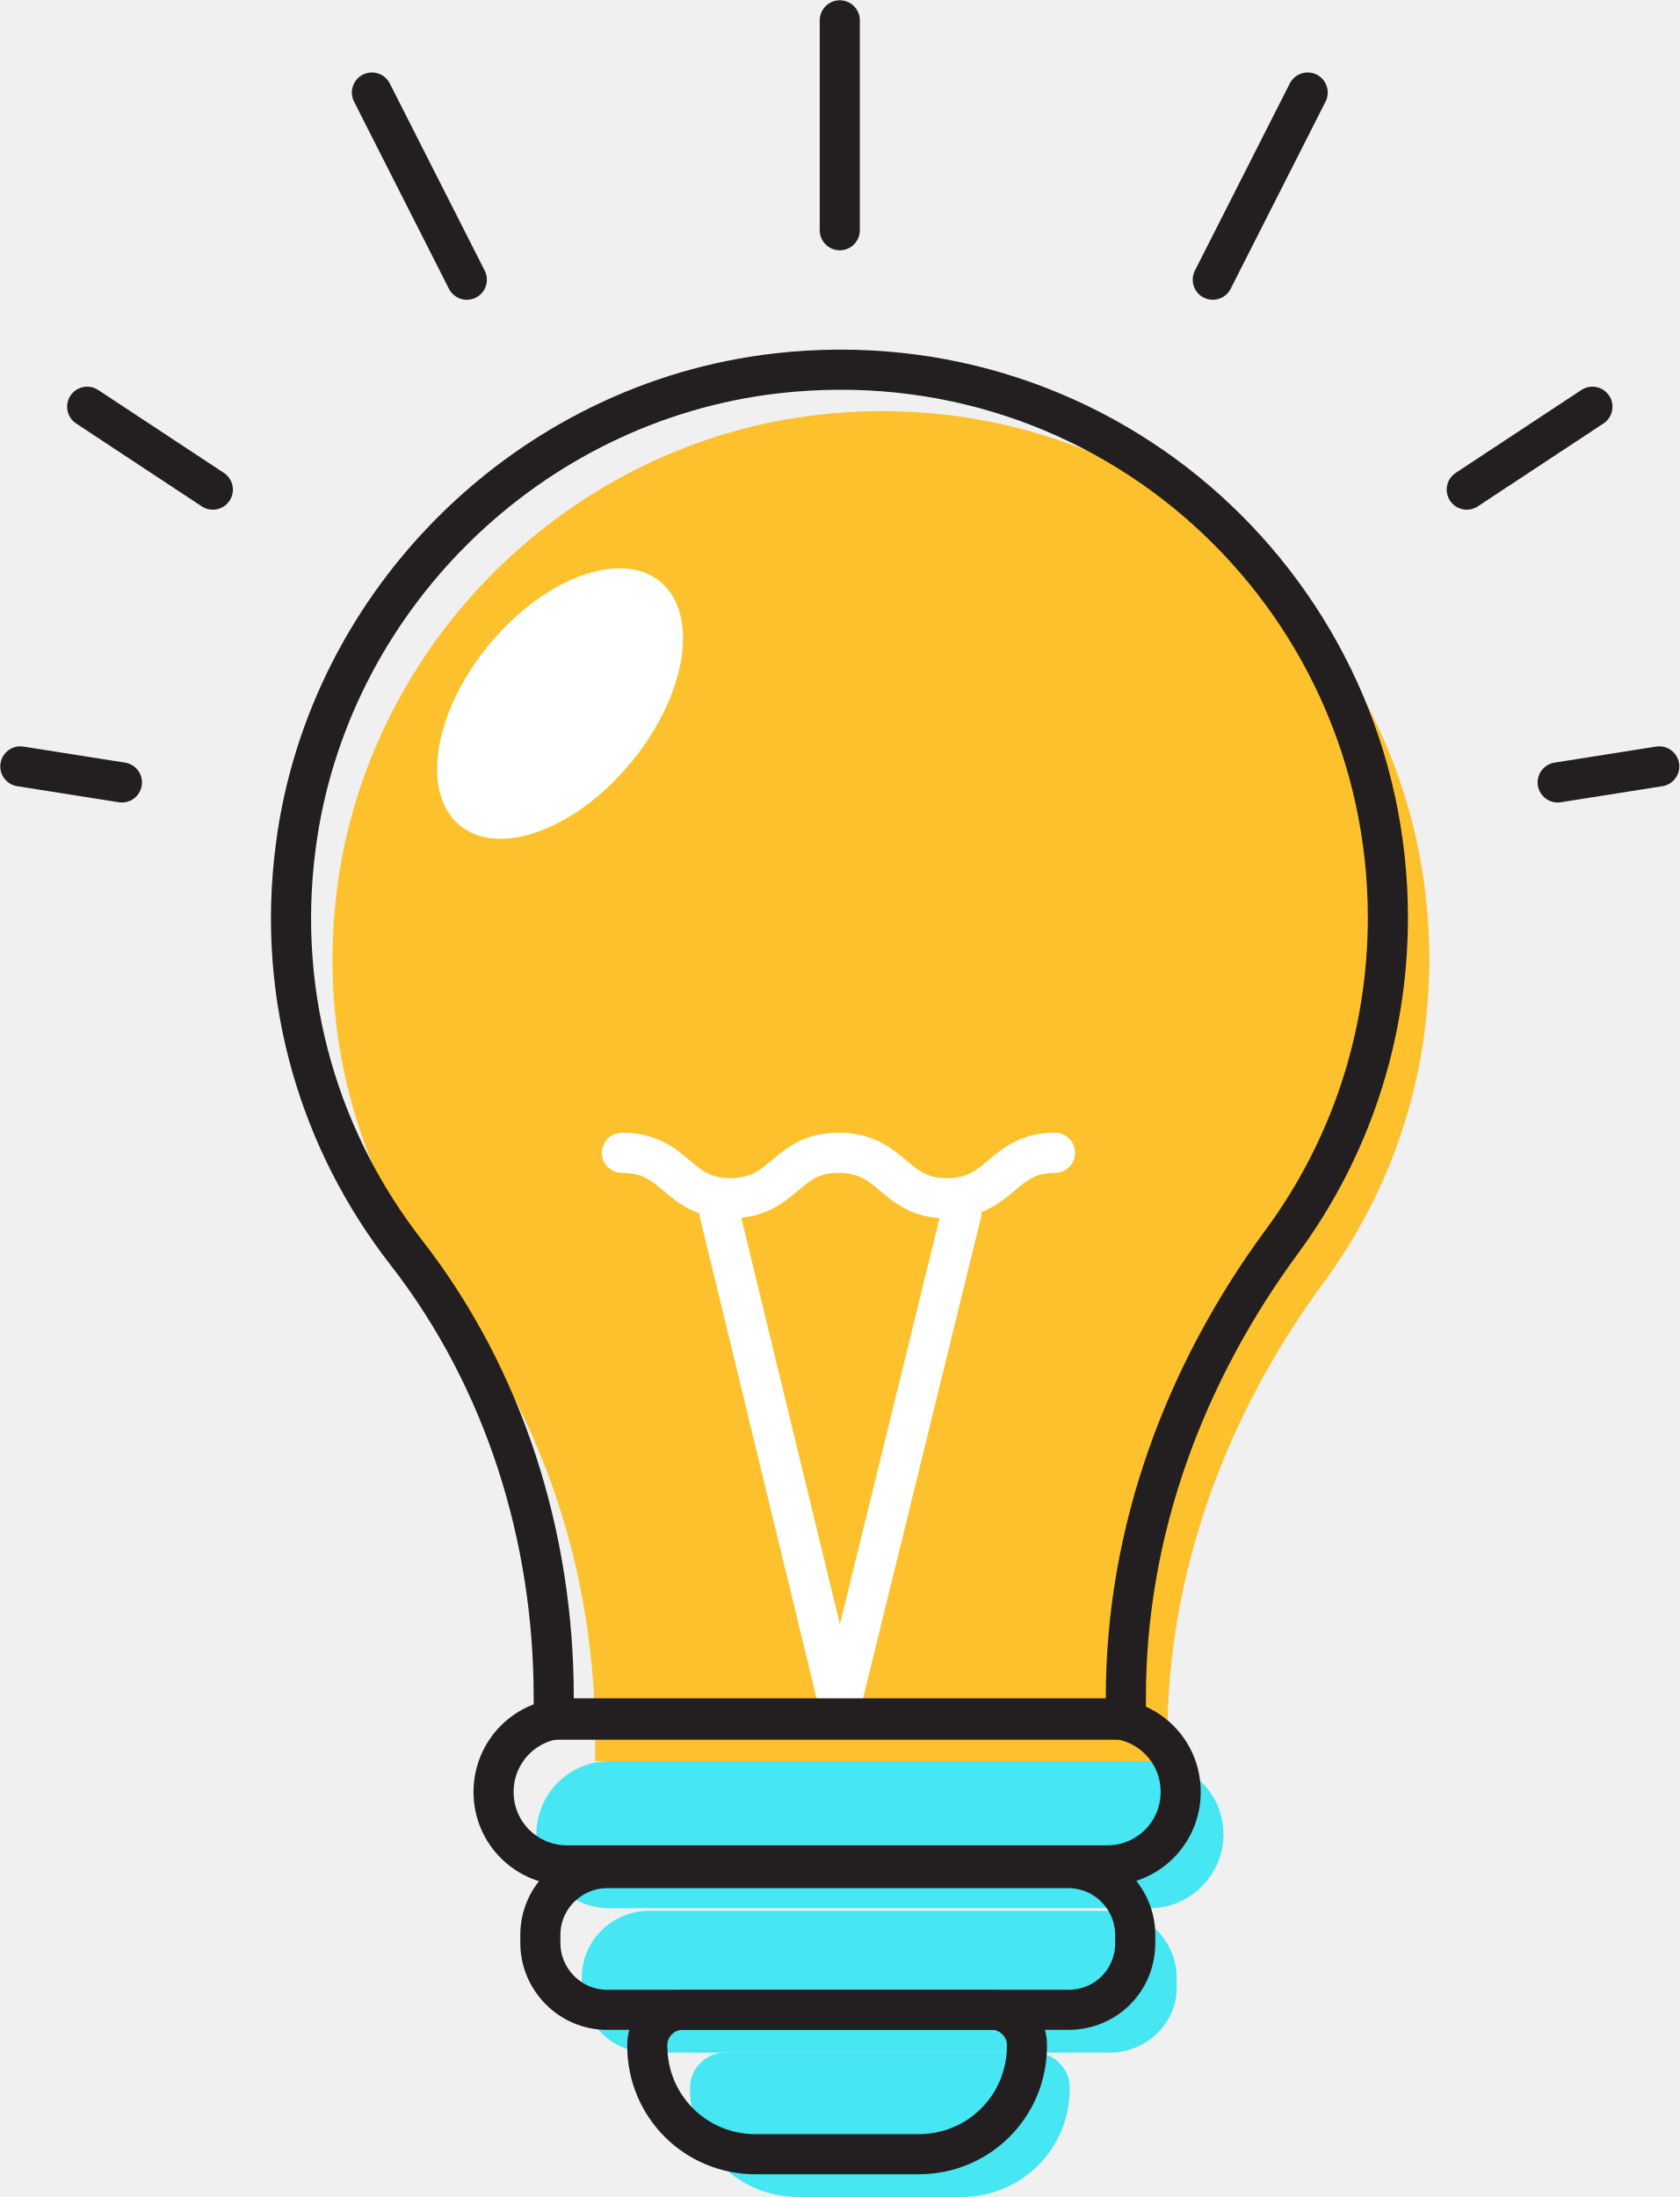
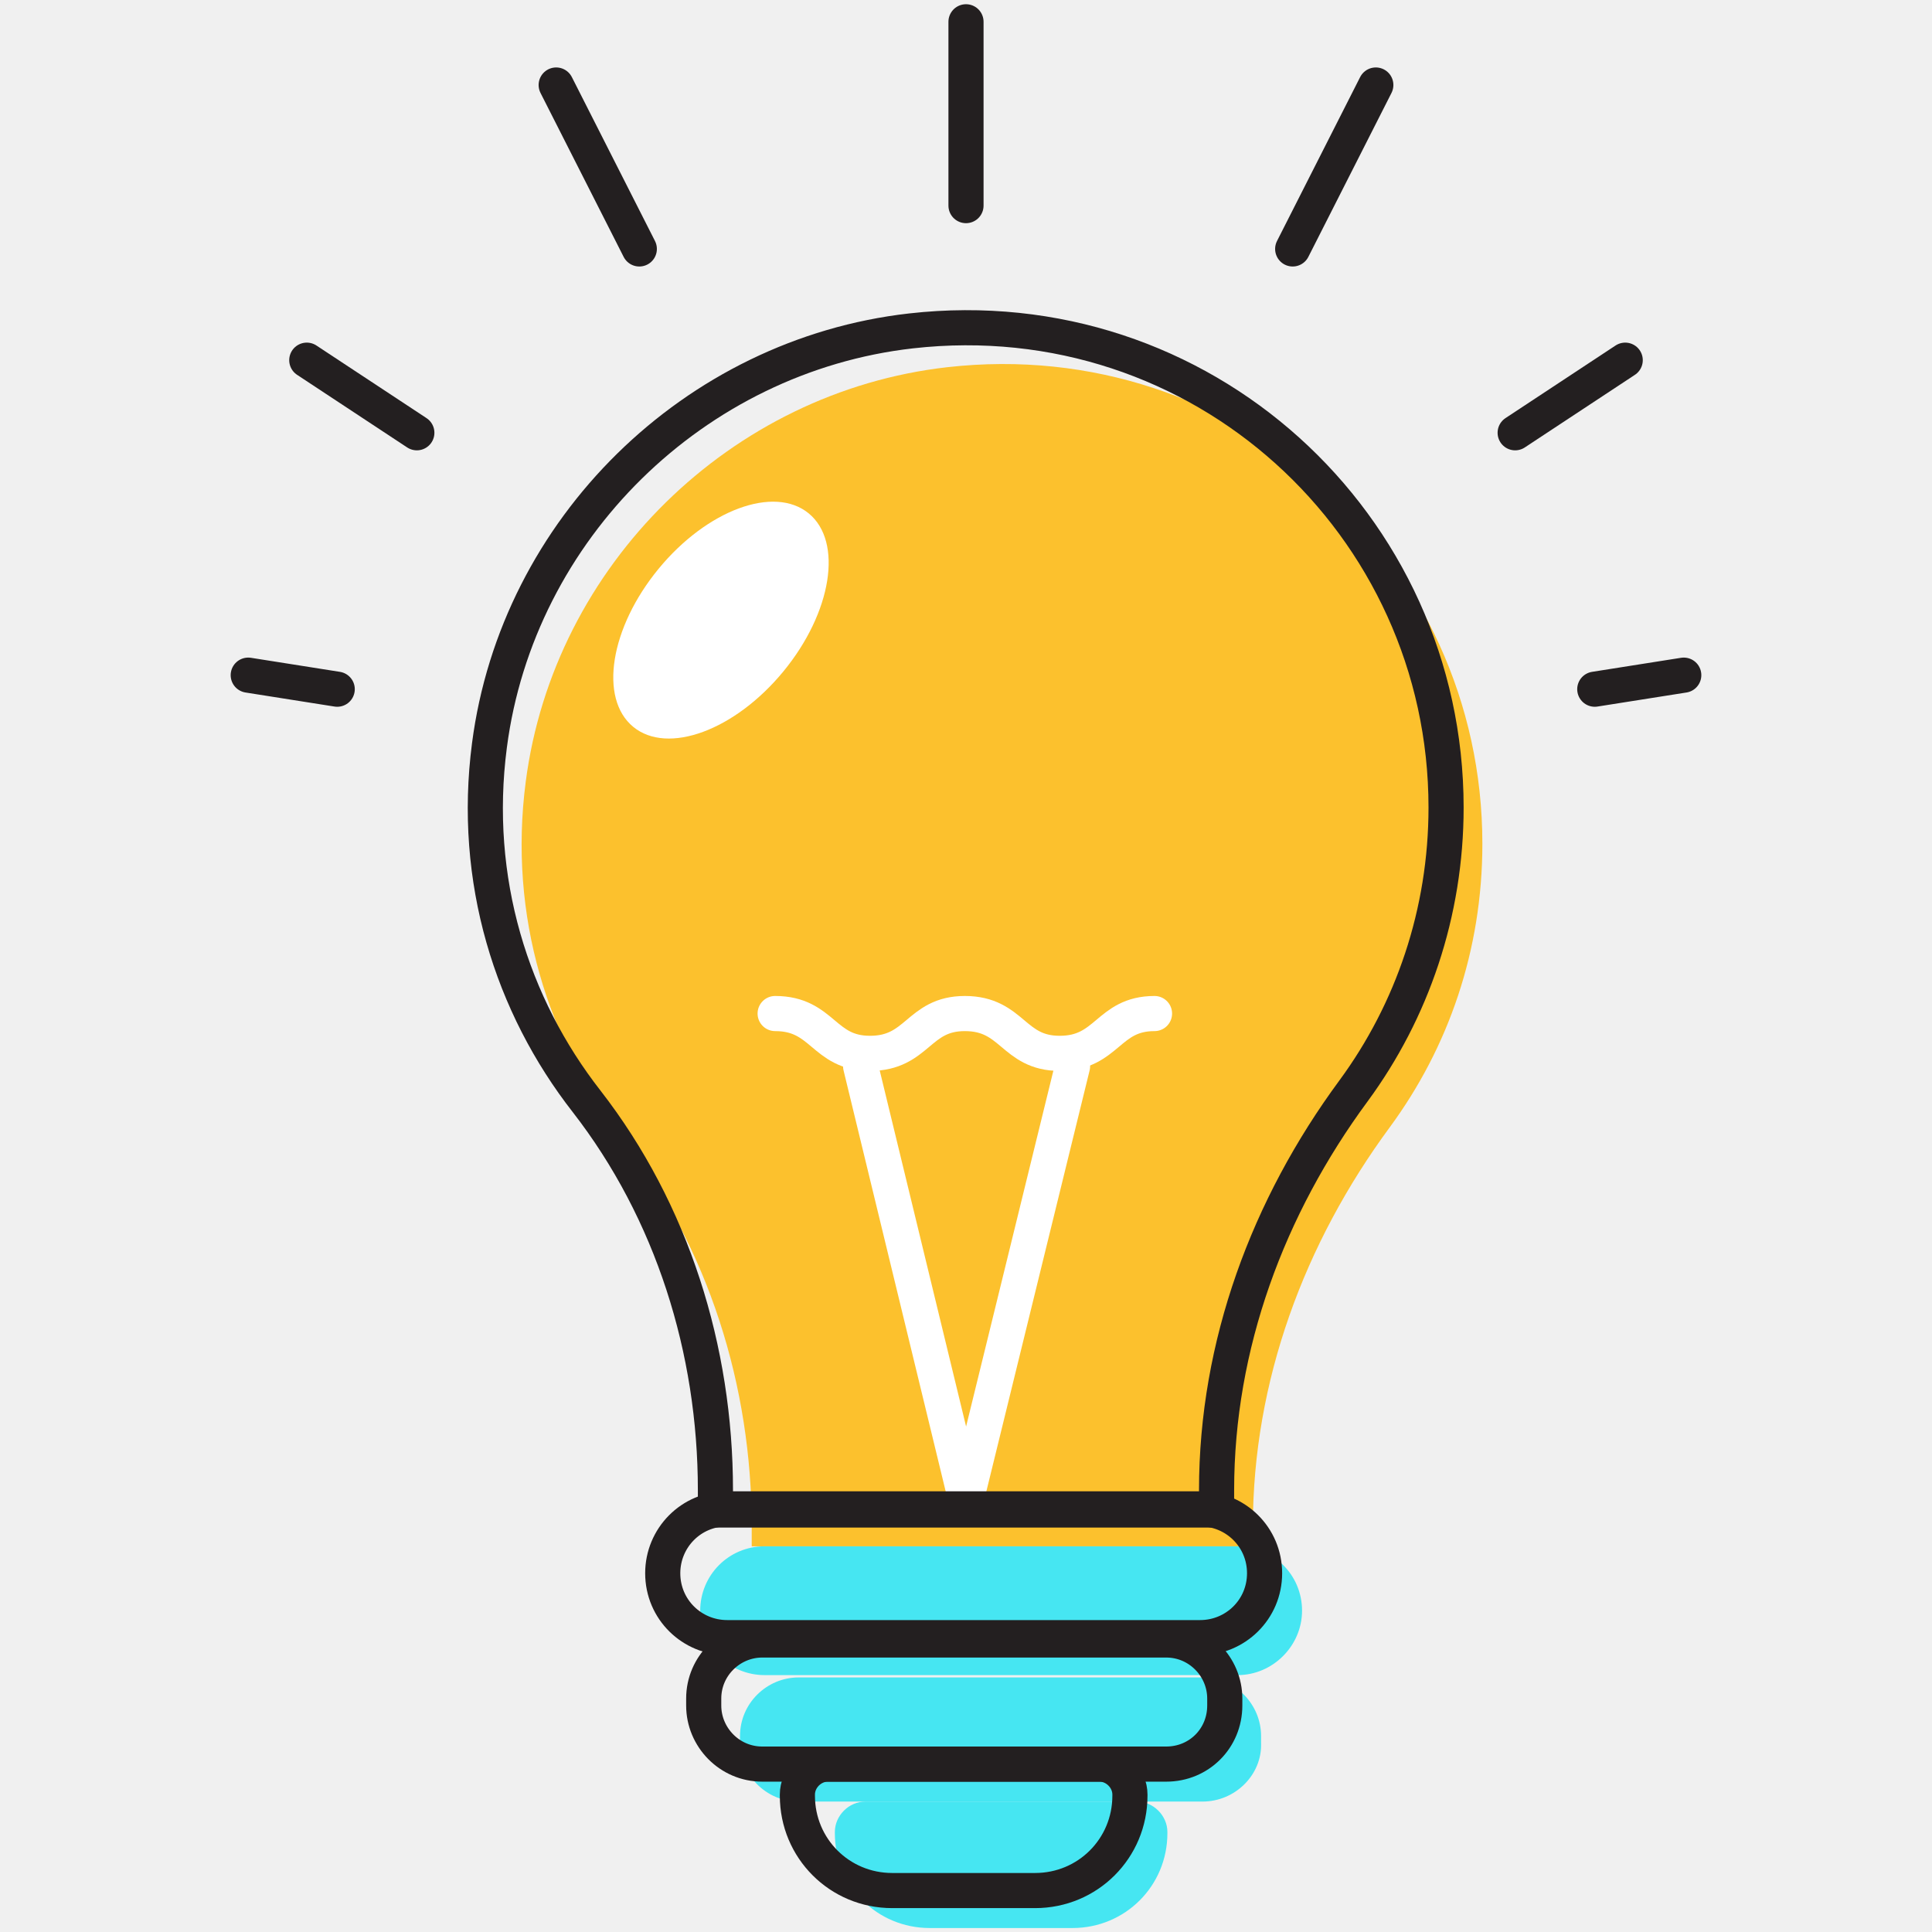
- <svg xmlns="http://www.w3.org/2000/svg" id="Layer_1" version="1.1" viewBox="0 0 125.642 164.321" xml:space="preserve" width="125.642" height="164.321">
+ <svg xmlns="http://www.w3.org/2000/svg" height="165" width="165" xml:space="preserve" viewBox="0 0 165 165" version="1.1" id="Layer_1">
  <defs id="defs4573" />
-   <style type="text/css" id="style4550">
+   <style id="style4550" type="text/css">
	.st0{fill:#FCC12D;}
	.st1{fill:#46E6F2;}
	.st2{fill:none;stroke:#231F20;stroke-width:3;stroke-linecap:round;stroke-linejoin:round;stroke-miterlimit:10;}
	.st3{fill:#FFFFFF;}
	.st4{fill:none;stroke:#FFFFFF;stroke-width:3;stroke-linecap:round;stroke-linejoin:round;stroke-miterlimit:10;}
</style>
-   <path class="st0" d="m 106.921,71.721 c 0,-24.2 -20.9,-43.5 -45.7,-40.7 -18.5,2.1 -33.6,16.9 -36,35.4 -1.5,11.5 1.9,22.2 8.3,30.4 7.3,9.4 11,21.2 11,33.2 v 1.7 h 42.8 v -1.7 c 0,-12.4 4.4,-24.2 11.7,-34.1 5,-6.8 7.9,-15.1 7.9,-24.2 z" id="XMLID_19_" style="fill:#fcc12d" />
-   <path class="st1" d="m 86.021,142.721 h -40.4 c -3,0 -5.5,-2.4 -5.5,-5.5 v 0 c 0,-3 2.4,-5.5 5.5,-5.5 h 40.4 c 3,0 5.5,2.4 5.5,5.5 v 0 c 0,3 -2.5,5.5 -5.5,5.5 z" id="XMLID_18_" style="fill:#46e6f2" />
-   <path class="st1" d="m 83.021,153.521 h -34.5 c -2.8,0 -5,-2.3 -5,-5 v -0.6 c 0,-2.8 2.3,-5 5,-5 h 34.5 c 2.8,0 5,2.3 5,5 v 0.6 c 0.1,2.7 -2.2,5 -5,5 z" id="XMLID_17_" style="fill:#46e6f2" />
-   <path class="st1" d="m 51.621,156.121 v 0.1 c 0,4.5 3.6,8.1 8.1,8.1 h 12.2 c 4.5,0 8.1,-3.6 8.1,-8.1 v -0.1 c 0,-1.4 -1.2,-2.6 -2.6,-2.6 h -23.2 c -1.4,0 -2.6,1.2 -2.6,2.6 z" id="XMLID_16_" style="fill:#46e6f2" />
-   <path class="st2" d="m 103.821,68.621 c 0,-24.2 -20.9,-43.5 -45.7,-40.7 -18.5,2.1 -33.6,16.9 -36,35.4 -1.5,11.5 1.9,22.2 8.3,30.4 7.3,9.4 11,21.2 11,33.2 v 1.7 h 42.8 v -1.7 c 0,-12.4 4.4,-24.2 11.7,-34.1 5,-6.8 7.9,-15.2 7.9,-24.2 z" id="XMLID_15_" style="fill:none;stroke:#231f20;stroke-width:3;stroke-linecap:round;stroke-linejoin:round;stroke-miterlimit:10" />
-   <path class="st2" d="m 79.921,150.321 h -34.5 c -2.8,0 -5,-2.3 -5,-5 v -0.6 c 0,-2.8 2.3,-5 5,-5 h 34.5 c 2.8,0 5,2.3 5,5 v 0.6 c 0,2.8 -2.2,5 -5,5 z" id="XMLID_14_" style="fill:none;stroke:#231f20;stroke-width:3;stroke-linecap:round;stroke-linejoin:round;stroke-miterlimit:10" />
-   <path class="st2" d="m 48.421,152.921 v 0.1 c 0,4.5 3.6,8.1 8.1,8.1 h 12.2 c 4.5,0 8.1,-3.6 8.1,-8.1 v -0.1 c 0,-1.4 -1.2,-2.6 -2.6,-2.6 h -23.2 c -1.4,0 -2.6,1.2 -2.6,2.6 z" id="XMLID_13_" style="fill:none;stroke:#231f20;stroke-width:3;stroke-linecap:round;stroke-linejoin:round;stroke-miterlimit:10" />
-   <ellipse class="st3" cx="65.783" cy="14.028" id="XMLID_12_" rx="6.9" ry="11.8" transform="rotate(39.43656)" style="fill:#ffffff;stroke-width:1" />
-   <polyline class="st4" id="XMLID_11_" points="132.1,130 123,167.1 114,130 " style="fill:none;stroke:#ffffff;stroke-width:3;stroke-linecap:round;stroke-linejoin:round;stroke-miterlimit:10" transform="translate(-60.1789,-39.27864)" />
-   <path class="st4" d="m 46.521,86.221 c 4.1,0 4.1,3.4 8.1,3.4 4.1,0 4.1,-3.4 8.1,-3.4 4.1,0 4.1,3.4 8.1,3.4 4.1,0 4.1,-3.4 8.1,-3.4" id="XMLID_10_" style="fill:none;stroke:#ffffff;stroke-width:3;stroke-linecap:round;stroke-linejoin:round;stroke-miterlimit:10" />
-   <line class="st2" id="XMLID_9_" x1="62.821" x2="62.821" y1="17.221" y2="1.521" style="fill:none;stroke:#231f20;stroke-width:3;stroke-linecap:round;stroke-linejoin:round;stroke-miterlimit:10" />
-   <line class="st2" id="XMLID_8_" x1="90.721" x2="97.821" y1="20.921" y2="6.921" style="fill:none;stroke:#231f20;stroke-width:3;stroke-linecap:round;stroke-linejoin:round;stroke-miterlimit:10" />
-   <line class="st2" id="XMLID_7_" x1="109.721" x2="119.121" y1="36.621" y2="30.421" style="fill:none;stroke:#231f20;stroke-width:3;stroke-linecap:round;stroke-linejoin:round;stroke-miterlimit:10" />
-   <line class="st2" id="XMLID_6_" x1="116.521" x2="124.121" y1="58.521" y2="57.321" style="fill:none;stroke:#231f20;stroke-width:3;stroke-linecap:round;stroke-linejoin:round;stroke-miterlimit:10" />
-   <line class="st2" id="XMLID_5_" x1="34.921" x2="27.821" y1="20.921" y2="6.921" style="fill:none;stroke:#231f20;stroke-width:3;stroke-linecap:round;stroke-linejoin:round;stroke-miterlimit:10" />
-   <line class="st2" id="XMLID_4_" x1="15.921" x2="6.521" y1="36.621" y2="30.421" style="fill:none;stroke:#231f20;stroke-width:3;stroke-linecap:round;stroke-linejoin:round;stroke-miterlimit:10" />
-   <line class="st2" id="XMLID_3_" x1="9.121" x2="1.521" y1="58.521" y2="57.321" style="fill:none;stroke:#231f20;stroke-width:3;stroke-linecap:round;stroke-linejoin:round;stroke-miterlimit:10" />
-   <path class="st2" d="m 82.821,139.521 h -40.4 c -3,0 -5.5,-2.4 -5.5,-5.5 v 0 c 0,-3 2.4,-5.5 5.5,-5.5 h 40.4 c 3,0 5.5,2.4 5.5,5.5 v 0 c 0,3.1 -2.5,5.5 -5.5,5.5 z" id="XMLID_2_" style="fill:none;stroke:#231f20;stroke-width:3;stroke-linecap:round;stroke-linejoin:round;stroke-miterlimit:10" />
+   <g transform="translate(19.67889,0.339308)" id="g43">
+     <path class="st0" d="m 106.921,71.721 c 0,-24.2 -20.9,-43.5 -45.7,-40.7 -18.5,2.1 -33.6,16.9 -36,35.4 -1.5,11.5 1.9,22.2 8.3,30.4 7.3,9.4 11,21.2 11,33.2 v 1.7 h 42.8 v -1.7 c 0,-12.4 4.4,-24.2 11.7,-34.1 5,-6.8 7.9,-15.1 7.9,-24.2 z" id="XMLID_19_" style="fill:#fcc12d" />
+     <path class="st1" d="m 86.021,142.721 h -40.4 c -3,0 -5.5,-2.4 -5.5,-5.5 v 0 c 0,-3 2.4,-5.5 5.5,-5.5 h 40.4 c 3,0 5.5,2.4 5.5,5.5 v 0 c 0,3 -2.5,5.5 -5.5,5.5 z" id="XMLID_18_" style="fill:#46e6f2" />
+     <path class="st1" d="m 83.021,153.521 h -34.5 c -2.8,0 -5,-2.3 -5,-5 v -0.6 c 0,-2.8 2.3,-5 5,-5 h 34.5 c 2.8,0 5,2.3 5,5 v 0.6 c 0.1,2.7 -2.2,5 -5,5 z" id="XMLID_17_" style="fill:#46e6f2" />
+     <path class="st1" d="m 51.621,156.121 v 0.1 c 0,4.5 3.6,8.1 8.1,8.1 h 12.2 c 4.5,0 8.1,-3.6 8.1,-8.1 v -0.1 c 0,-1.4 -1.2,-2.6 -2.6,-2.6 h -23.2 c -1.4,0 -2.6,1.2 -2.6,2.6 z" id="XMLID_16_" style="fill:#46e6f2" />
+     <path class="st2" d="m 103.821,68.621 c 0,-24.2 -20.9,-43.5 -45.7,-40.7 -18.5,2.1 -33.6,16.9 -36,35.4 -1.5,11.5 1.9,22.2 8.3,30.4 7.3,9.4 11,21.2 11,33.2 v 1.7 h 42.8 v -1.7 c 0,-12.4 4.4,-24.2 11.7,-34.1 5,-6.8 7.9,-15.2 7.9,-24.2 z" id="XMLID_15_" style="fill:none;stroke:#231f20;stroke-width:3;stroke-linecap:round;stroke-linejoin:round;stroke-miterlimit:10" />
+     <path class="st2" d="m 79.921,150.321 h -34.5 c -2.8,0 -5,-2.3 -5,-5 v -0.6 c 0,-2.8 2.3,-5 5,-5 h 34.5 c 2.8,0 5,2.3 5,5 v 0.6 c 0,2.8 -2.2,5 -5,5 z" id="XMLID_14_" style="fill:none;stroke:#231f20;stroke-width:3;stroke-linecap:round;stroke-linejoin:round;stroke-miterlimit:10" />
+     <path class="st2" d="m 48.421,152.921 v 0.1 c 0,4.5 3.6,8.1 8.1,8.1 h 12.2 c 4.5,0 8.1,-3.6 8.1,-8.1 v -0.1 c 0,-1.4 -1.2,-2.6 -2.6,-2.6 h -23.2 c -1.4,0 -2.6,1.2 -2.6,2.6 z" id="XMLID_13_" style="fill:none;stroke:#231f20;stroke-width:3;stroke-linecap:round;stroke-linejoin:round;stroke-miterlimit:10" />
+     <ellipse class="st3" cx="65.783" cy="14.028" id="XMLID_12_" rx="6.9" ry="11.8" transform="rotate(39.43656)" style="fill:#ffffff;stroke-width:1" />
+     <polyline class="st4" id="XMLID_11_" points="132.1,130 123,167.1 114,130 " style="fill:none;stroke:#ffffff;stroke-width:3;stroke-linecap:round;stroke-linejoin:round;stroke-miterlimit:10" transform="translate(-60.1789,-39.27862)" />
+     <path class="st4" d="m 46.521,86.221 c 4.1,0 4.1,3.4 8.1,3.4 4.1,0 4.1,-3.4 8.1,-3.4 4.1,0 4.1,3.4 8.1,3.4 4.1,0 4.1,-3.4 8.1,-3.4" id="XMLID_10_" style="fill:none;stroke:#ffffff;stroke-width:3;stroke-linecap:round;stroke-linejoin:round;stroke-miterlimit:10" />
+     <line class="st2" id="XMLID_9_" x1="62.821" x2="62.821" y1="17.221" y2="1.521" style="fill:none;stroke:#231f20;stroke-width:3;stroke-linecap:round;stroke-linejoin:round;stroke-miterlimit:10" />
+     <line class="st2" id="XMLID_8_" x1="90.721" x2="97.821" y1="20.921" y2="6.921" style="fill:none;stroke:#231f20;stroke-width:3;stroke-linecap:round;stroke-linejoin:round;stroke-miterlimit:10" />
+     <line class="st2" id="XMLID_7_" x1="109.721" x2="119.121" y1="36.621" y2="30.421" style="fill:none;stroke:#231f20;stroke-width:3;stroke-linecap:round;stroke-linejoin:round;stroke-miterlimit:10" />
+     <line class="st2" id="XMLID_6_" x1="116.521" x2="124.121" y1="58.521" y2="57.321" style="fill:none;stroke:#231f20;stroke-width:3;stroke-linecap:round;stroke-linejoin:round;stroke-miterlimit:10" />
+     <line class="st2" id="XMLID_5_" x1="34.921" x2="27.821" y1="20.921" y2="6.921" style="fill:none;stroke:#231f20;stroke-width:3;stroke-linecap:round;stroke-linejoin:round;stroke-miterlimit:10" />
+     <line class="st2" id="XMLID_4_" x1="15.921" x2="6.521" y1="36.621" y2="30.421" style="fill:none;stroke:#231f20;stroke-width:3;stroke-linecap:round;stroke-linejoin:round;stroke-miterlimit:10" />
+     <line class="st2" id="XMLID_3_" x1="9.121" x2="1.521" y1="58.521" y2="57.321" style="fill:none;stroke:#231f20;stroke-width:3;stroke-linecap:round;stroke-linejoin:round;stroke-miterlimit:10" />
+     <path class="st2" d="m 82.821,139.521 h -40.4 c -3,0 -5.5,-2.4 -5.5,-5.5 v 0 c 0,-3 2.4,-5.5 5.5,-5.5 h 40.4 c 3,0 5.5,2.4 5.5,5.5 v 0 c 0,3.1 -2.5,5.5 -5.5,5.5 z" id="XMLID_2_" style="fill:none;stroke:#231f20;stroke-width:3;stroke-linecap:round;stroke-linejoin:round;stroke-miterlimit:10" />
+   </g>
</svg>
